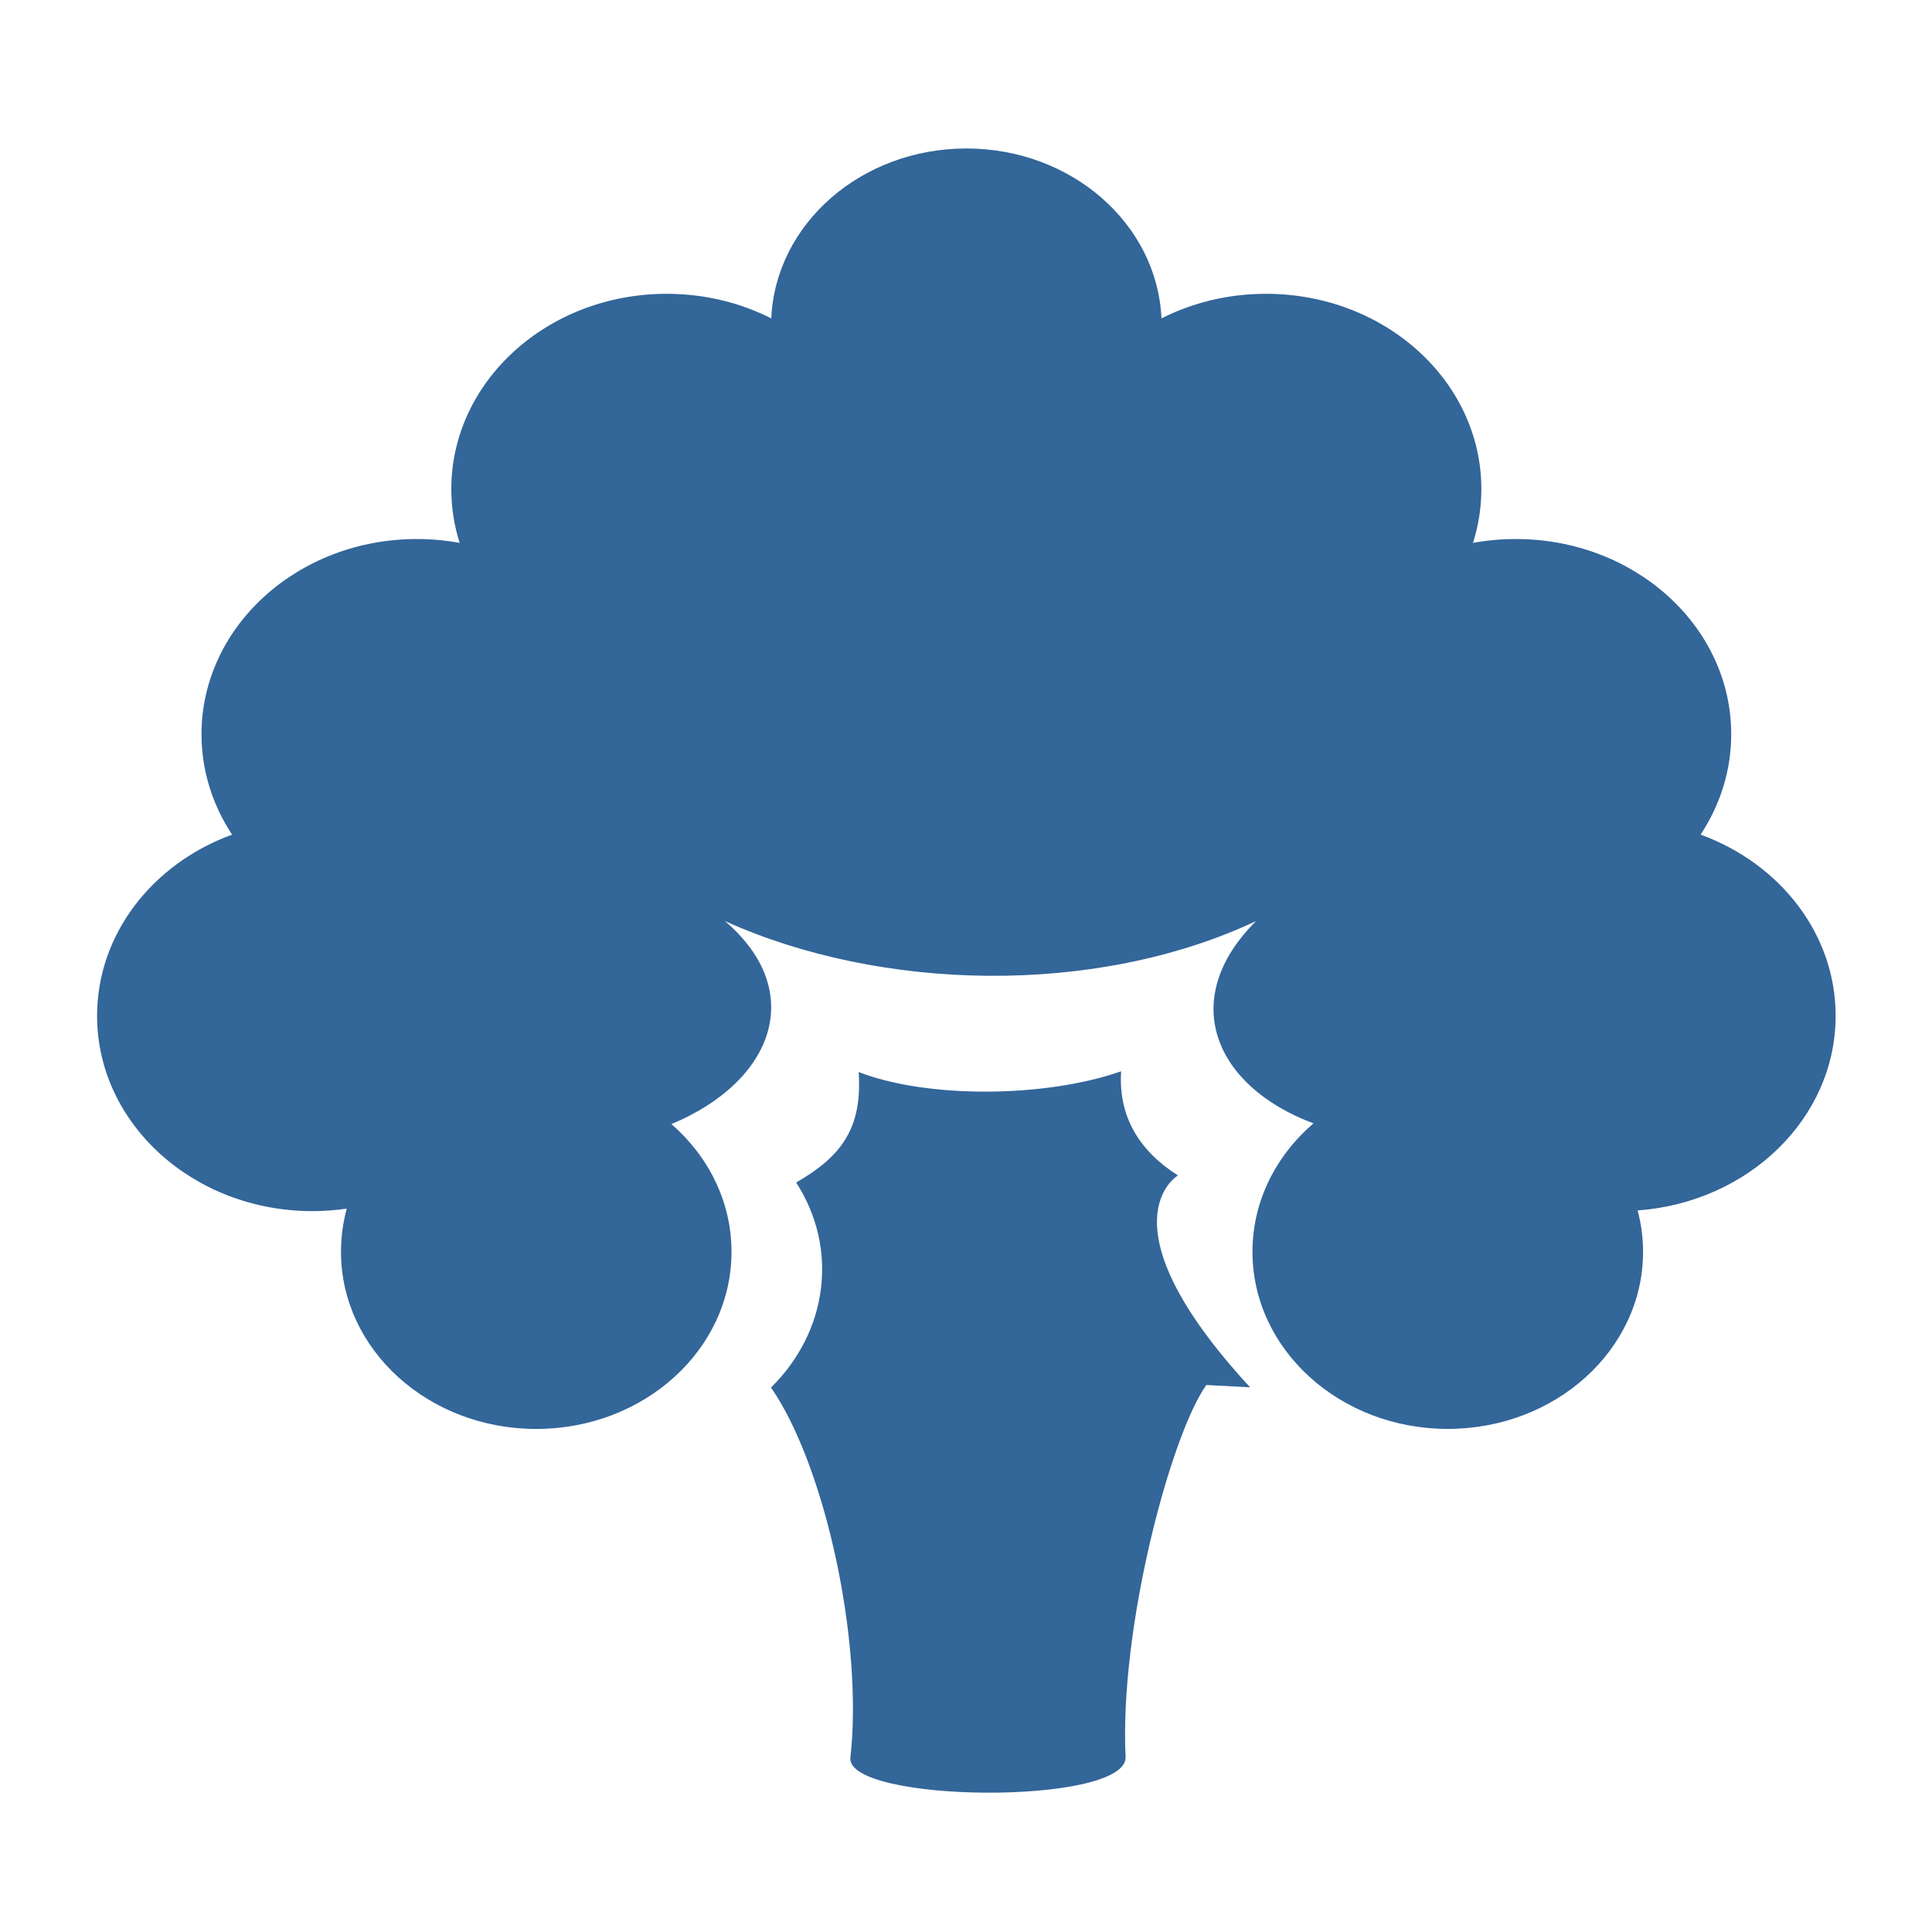
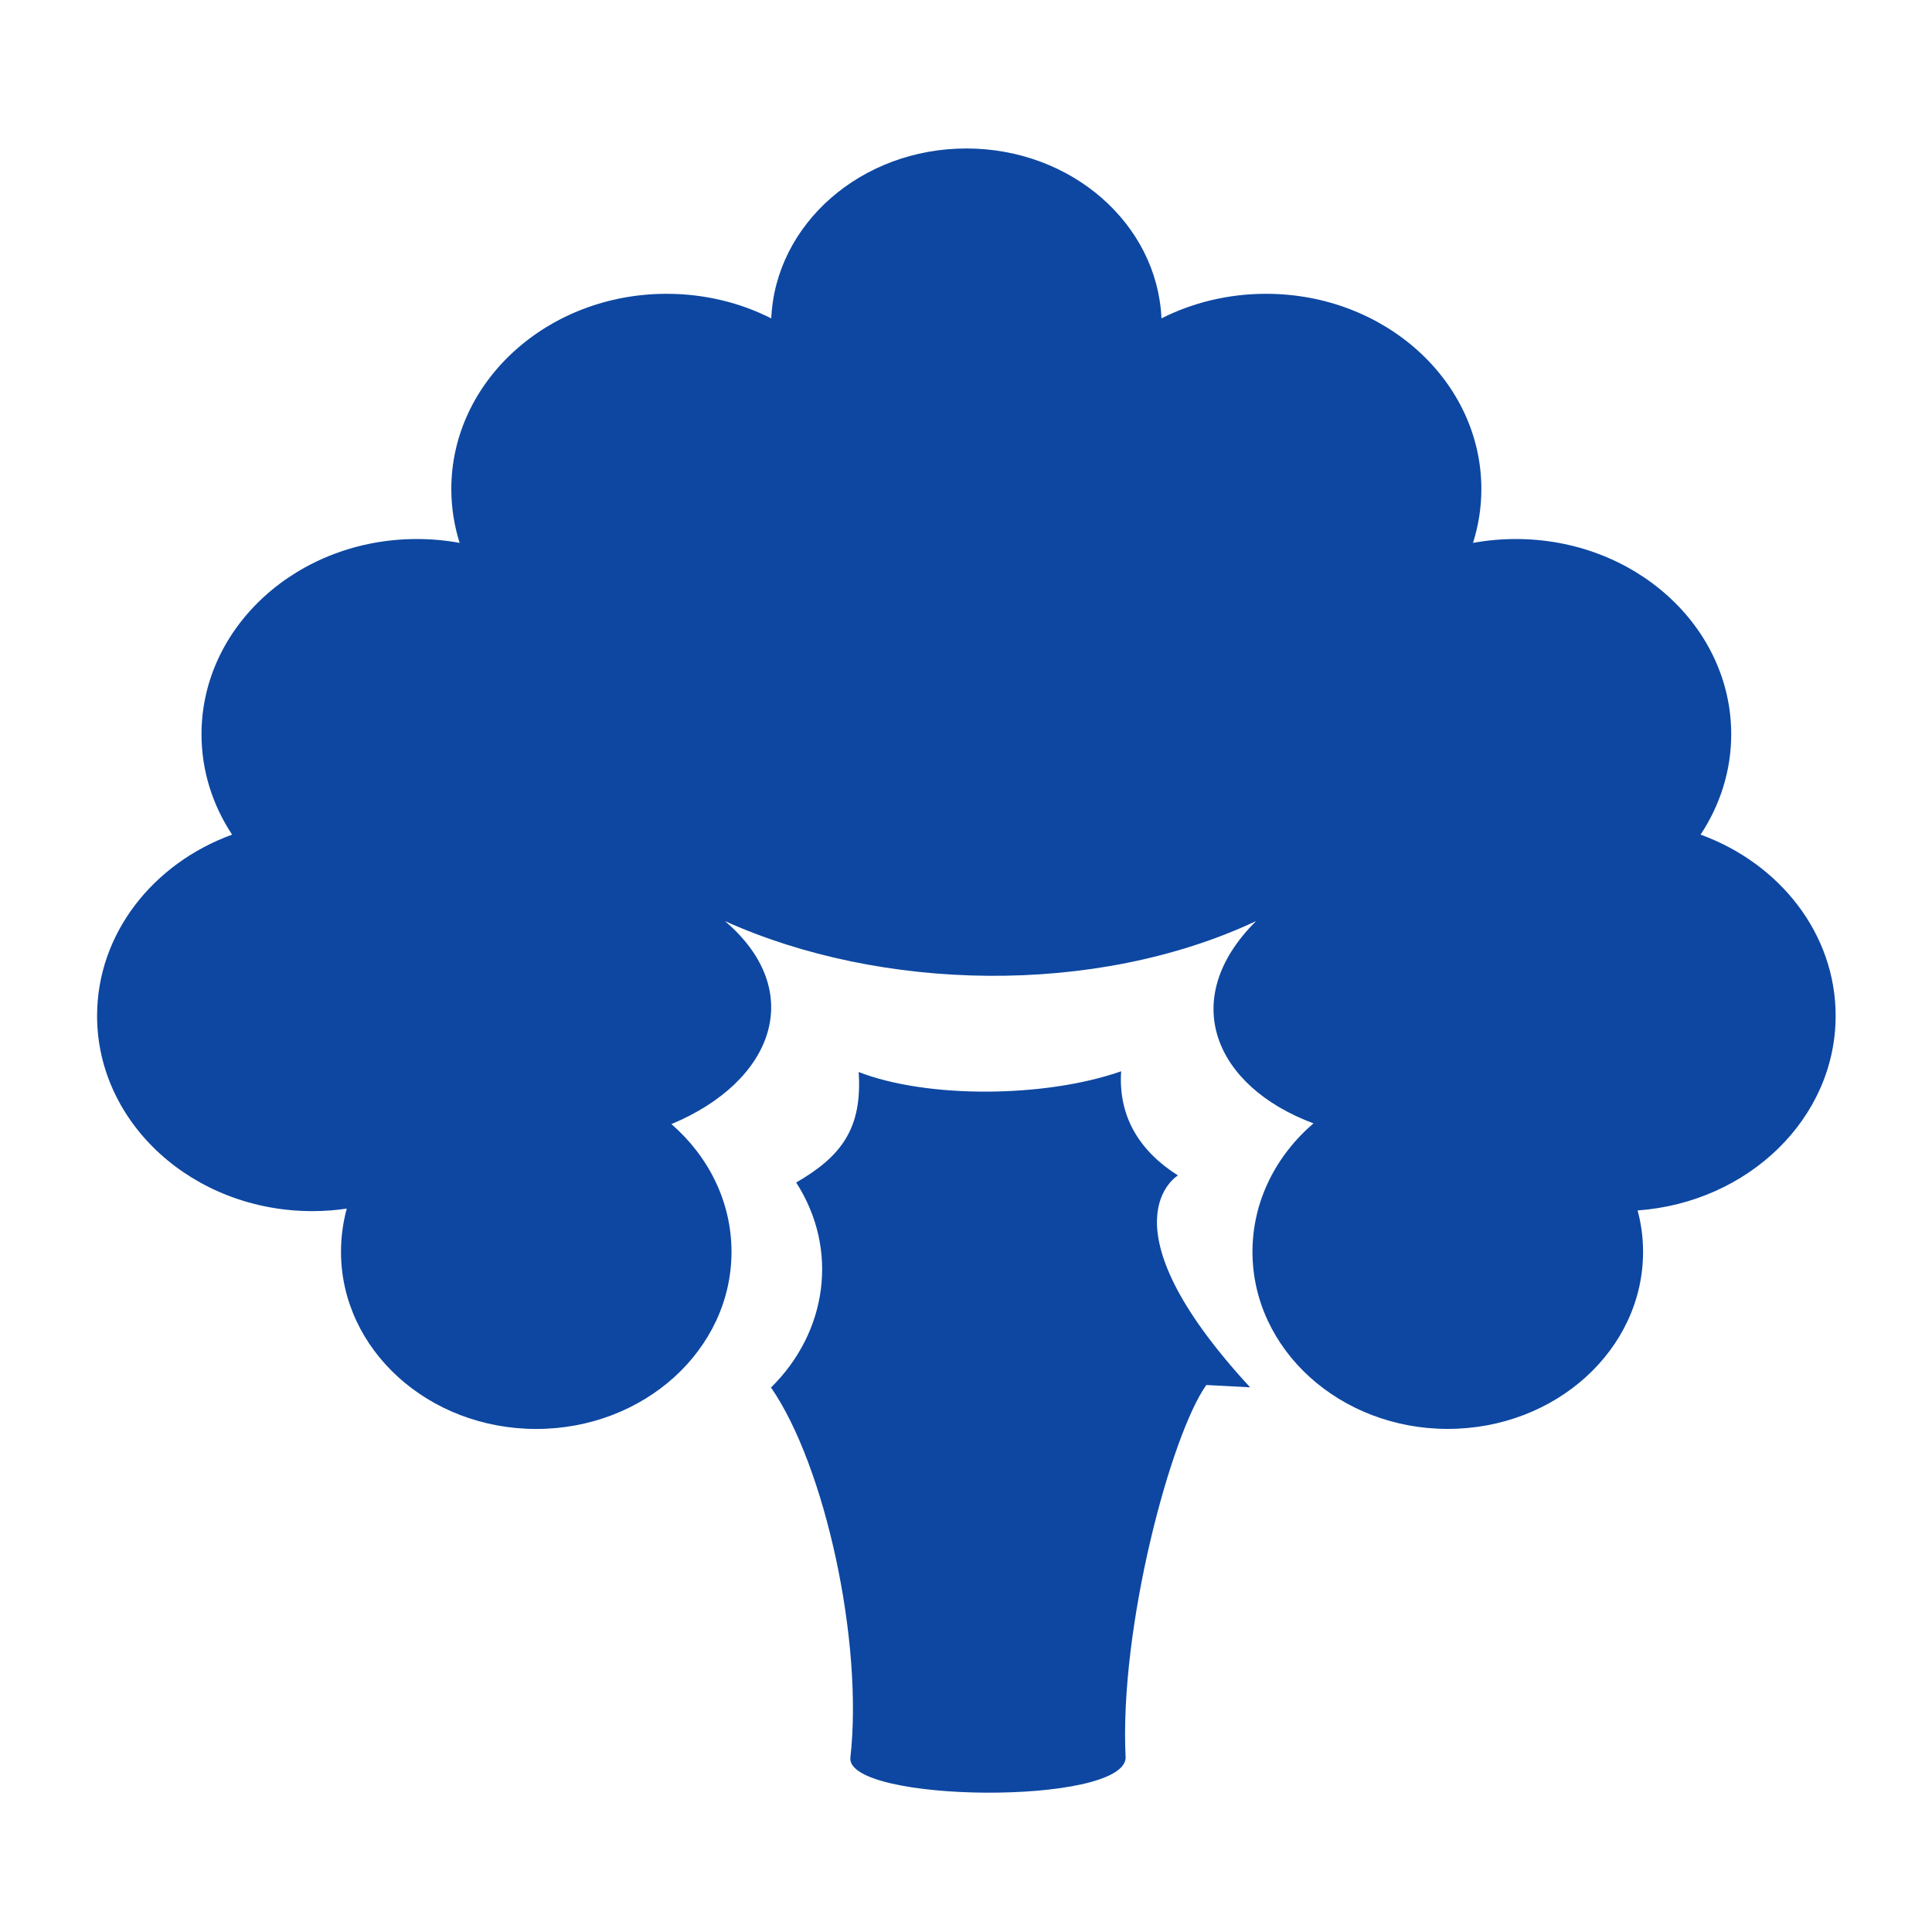
<svg xmlns="http://www.w3.org/2000/svg" version="1.1" id="co_x5F_food_x5F_1" x="0px" y="0px" width="40px" height="40px" viewBox="0 0 40 40" style="enable-background:new 0 0 40 40;" xml:space="preserve">
-   <path fill="#336699" style="fill-rule:evenodd;clip-rule:evenodd;" d="M24.976,28.675c-0.727,1.016-1.808,5.016-1.671,7.726  c-0.074,0.984-5.741,0.921-5.7,0c0.274-2.402-0.521-6.053-1.642-7.674c1.168-1.148,1.411-2.863,0.521-4.244  c0.94-0.544,1.37-1.122,1.294-2.288c1.413,0.55,3.853,0.538,5.434-0.015c-0.063,0.951,0.393,1.66,1.176,2.156  c0,0-1.655,0.973,1.494,4.387L24.976,28.675z M33.905,25.061c2.293-0.166,4.1-1.907,4.1-4.029c0-1.7-1.157-3.155-2.796-3.752  c0.401-0.608,0.634-1.318,0.634-2.078c0-2.231-1.996-4.042-4.458-4.042c-0.304,0-0.602,0.027-0.888,0.08  c0.112-0.355,0.173-0.728,0.173-1.114c0-2.232-1.996-4.043-4.457-4.043c-0.787,0-1.525,0.184-2.166,0.509  c-0.087-1.956-1.862-3.518-4.039-3.518c-2.178,0-3.953,1.562-4.04,3.518c-0.641-0.325-1.38-0.509-2.166-0.509  c-2.461,0-4.458,1.811-4.458,4.043c0,0.387,0.061,0.759,0.172,1.114c-0.287-0.053-0.583-0.08-0.886-0.08  c-2.461,0-4.458,1.811-4.458,4.042c0,0.76,0.232,1.47,0.633,2.078c-1.638,0.597-2.795,2.052-2.795,3.752  c0,2.231,1.996,4.043,4.458,4.043c0.242,0,0.479-0.018,0.711-0.052C7.102,25.31,7.06,25.608,7.06,25.918  c0,2.025,1.81,3.667,4.042,3.667c2.233,0,4.043-1.642,4.043-3.667c0-1.038-0.477-1.978-1.244-2.645  c2.116-0.881,2.813-2.749,1.108-4.203c3.219,1.452,7.654,1.569,10.997,0c-1.637,1.624-0.852,3.429,1.188,4.188  c-0.778,0.668-1.263,1.613-1.263,2.659c0,2.025,1.812,3.667,4.042,3.667c2.235,0,4.045-1.642,4.045-3.667  C34.018,25.623,33.979,25.336,33.905,25.061z" />
+   <path fill="#0D47A1" style="fill-rule:evenodd;clip-rule:evenodd;" d="M24.976,28.675c-0.727,1.016-1.808,5.016-1.671,7.726  c-0.074,0.984-5.741,0.921-5.7,0c0.274-2.402-0.521-6.053-1.642-7.674c1.168-1.148,1.411-2.863,0.521-4.244  c0.94-0.544,1.37-1.122,1.294-2.288c1.413,0.55,3.853,0.538,5.434-0.015c-0.063,0.951,0.393,1.66,1.176,2.156  c0,0-1.655,0.973,1.494,4.387L24.976,28.675z M33.905,25.061c2.293-0.166,4.1-1.907,4.1-4.029c0-1.7-1.157-3.155-2.796-3.752  c0.401-0.608,0.634-1.318,0.634-2.078c0-2.231-1.996-4.042-4.458-4.042c-0.304,0-0.602,0.027-0.888,0.08  c0.112-0.355,0.173-0.728,0.173-1.114c0-2.232-1.996-4.043-4.457-4.043c-0.787,0-1.525,0.184-2.166,0.509  c-0.087-1.956-1.862-3.518-4.039-3.518c-2.178,0-3.953,1.562-4.04,3.518c-0.641-0.325-1.38-0.509-2.166-0.509  c-2.461,0-4.458,1.811-4.458,4.043c0,0.387,0.061,0.759,0.172,1.114c-0.287-0.053-0.583-0.08-0.886-0.08  c-2.461,0-4.458,1.811-4.458,4.042c0,0.76,0.232,1.47,0.633,2.078c-1.638,0.597-2.795,2.052-2.795,3.752  c0,2.231,1.996,4.043,4.458,4.043c0.242,0,0.479-0.018,0.711-0.052C7.102,25.31,7.06,25.608,7.06,25.918  c0,2.025,1.81,3.667,4.042,3.667c2.233,0,4.043-1.642,4.043-3.667c0-1.038-0.477-1.978-1.244-2.645  c2.116-0.881,2.813-2.749,1.108-4.203c3.219,1.452,7.654,1.569,10.997,0c-1.637,1.624-0.852,3.429,1.188,4.188  c-0.778,0.668-1.263,1.613-1.263,2.659c0,2.025,1.812,3.667,4.042,3.667c2.235,0,4.045-1.642,4.045-3.667  C34.018,25.623,33.979,25.336,33.905,25.061z" />
</svg>
